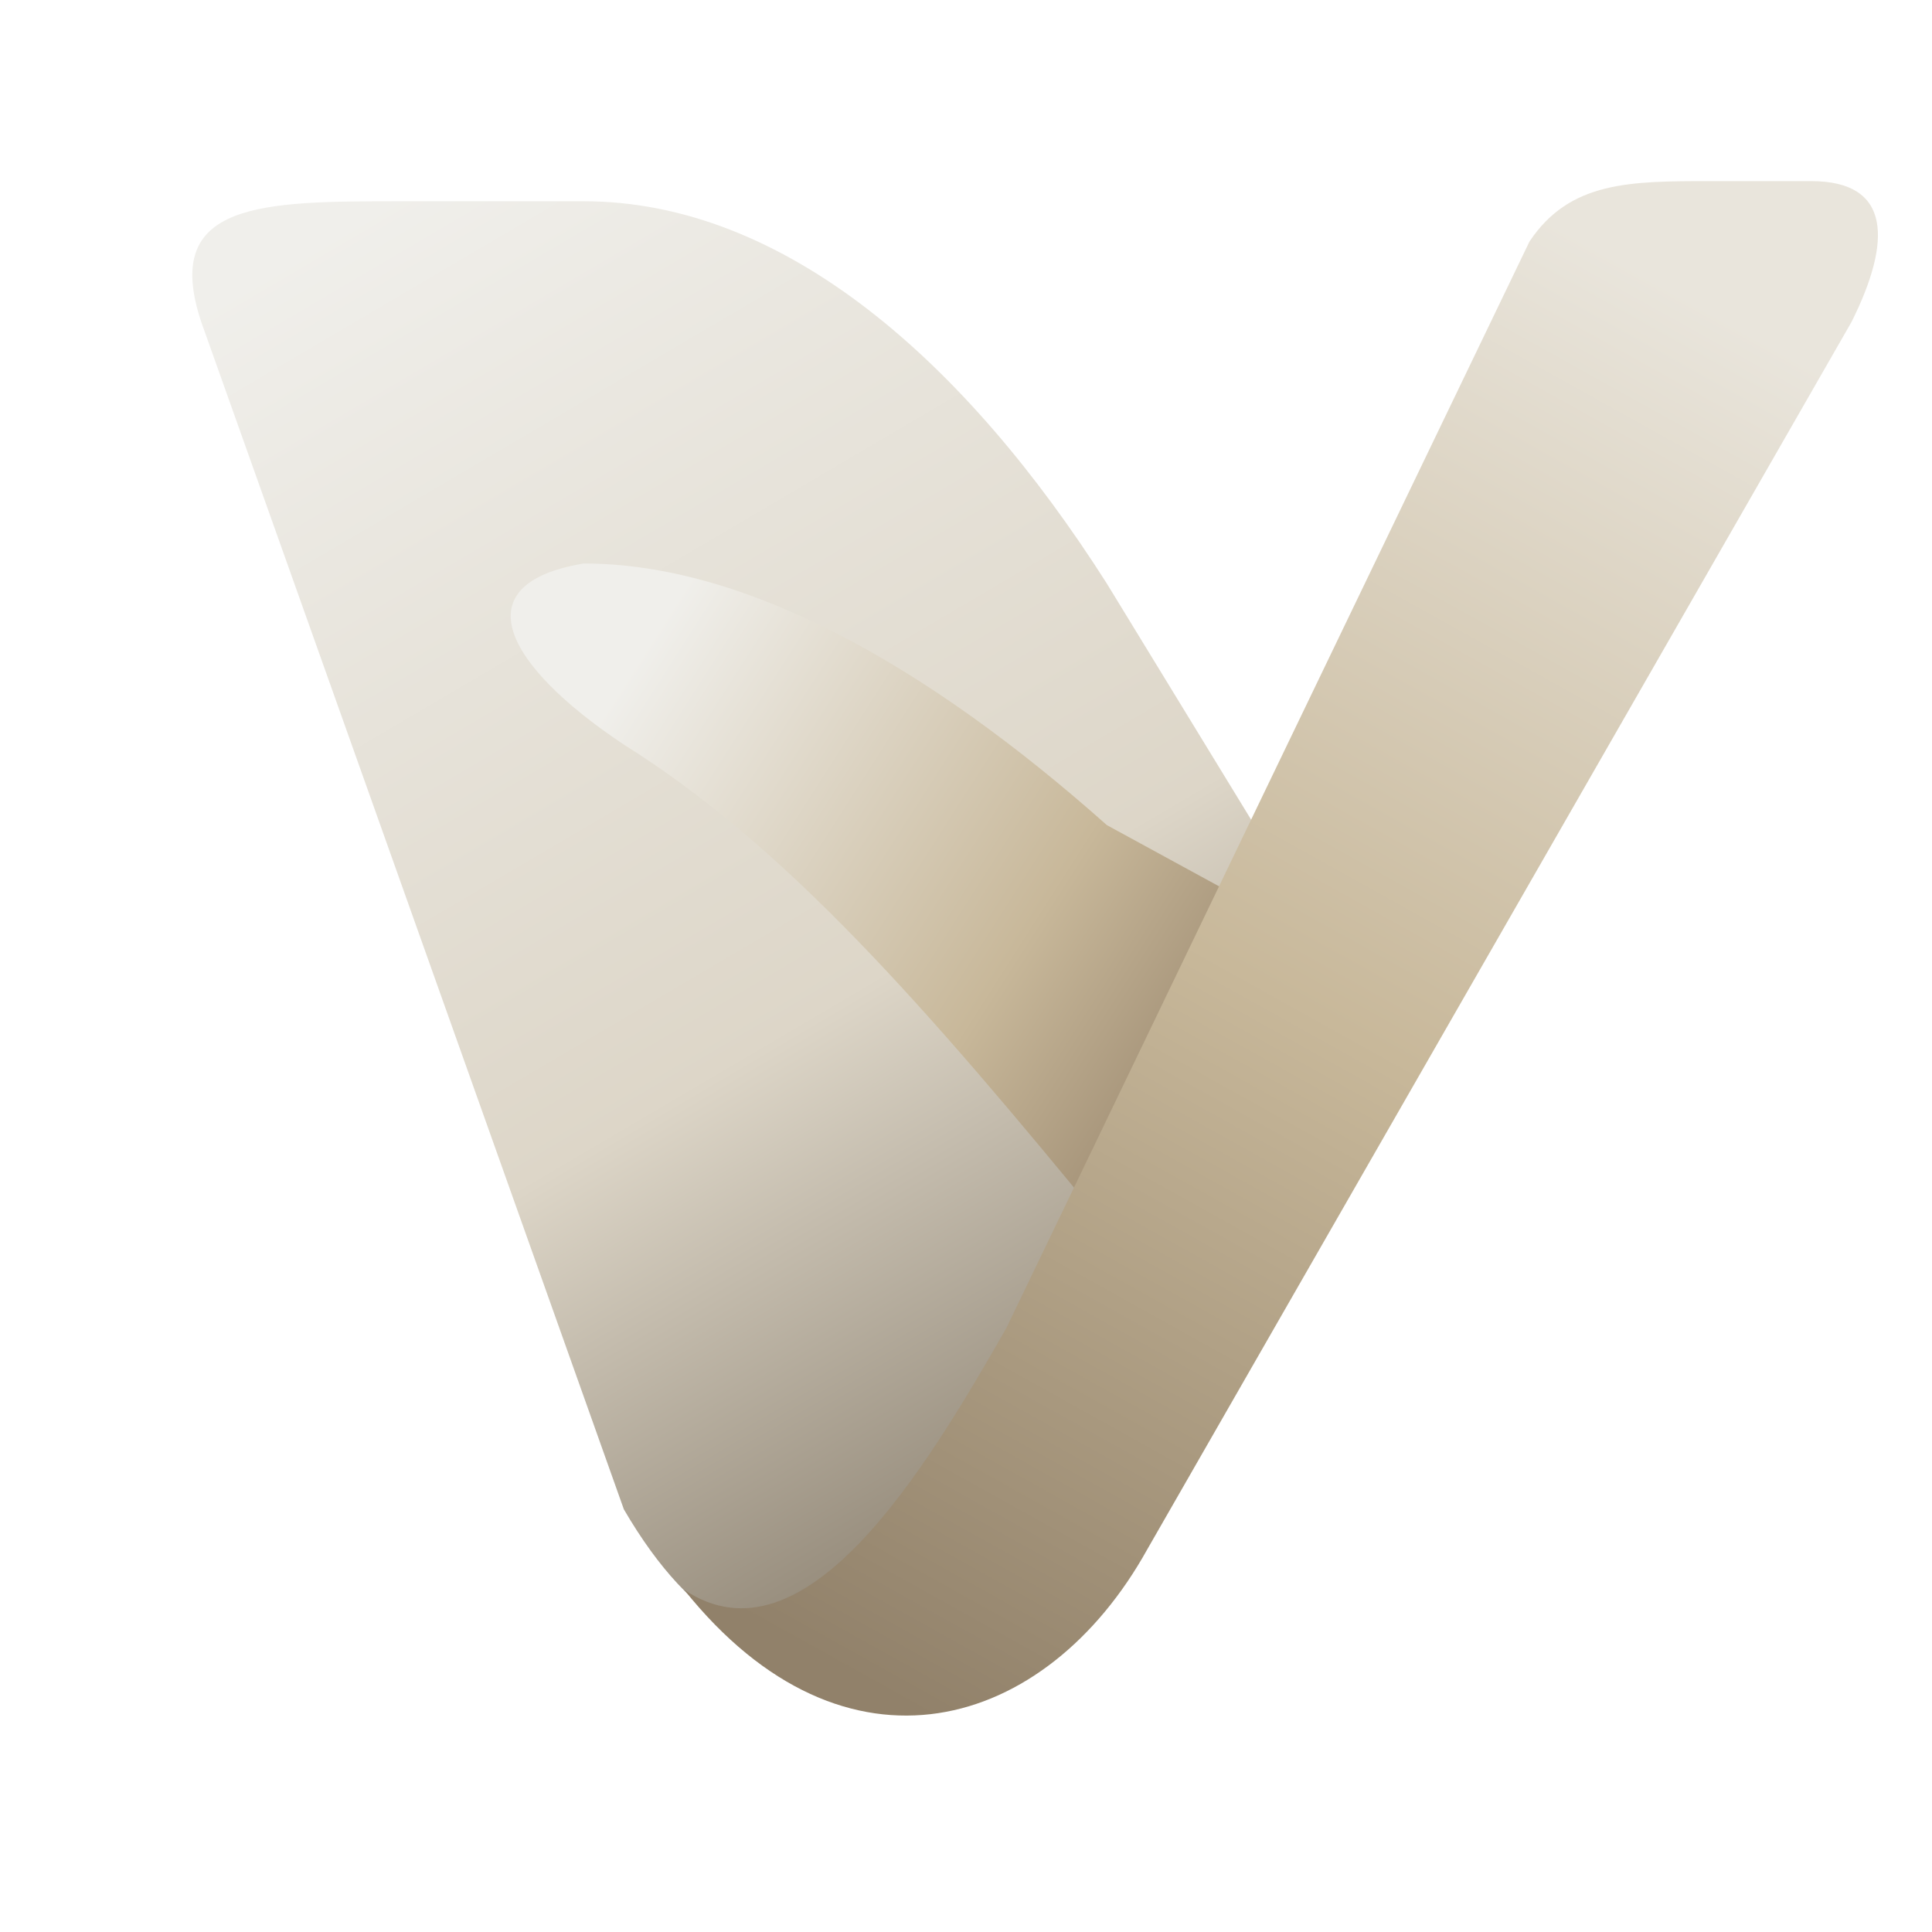
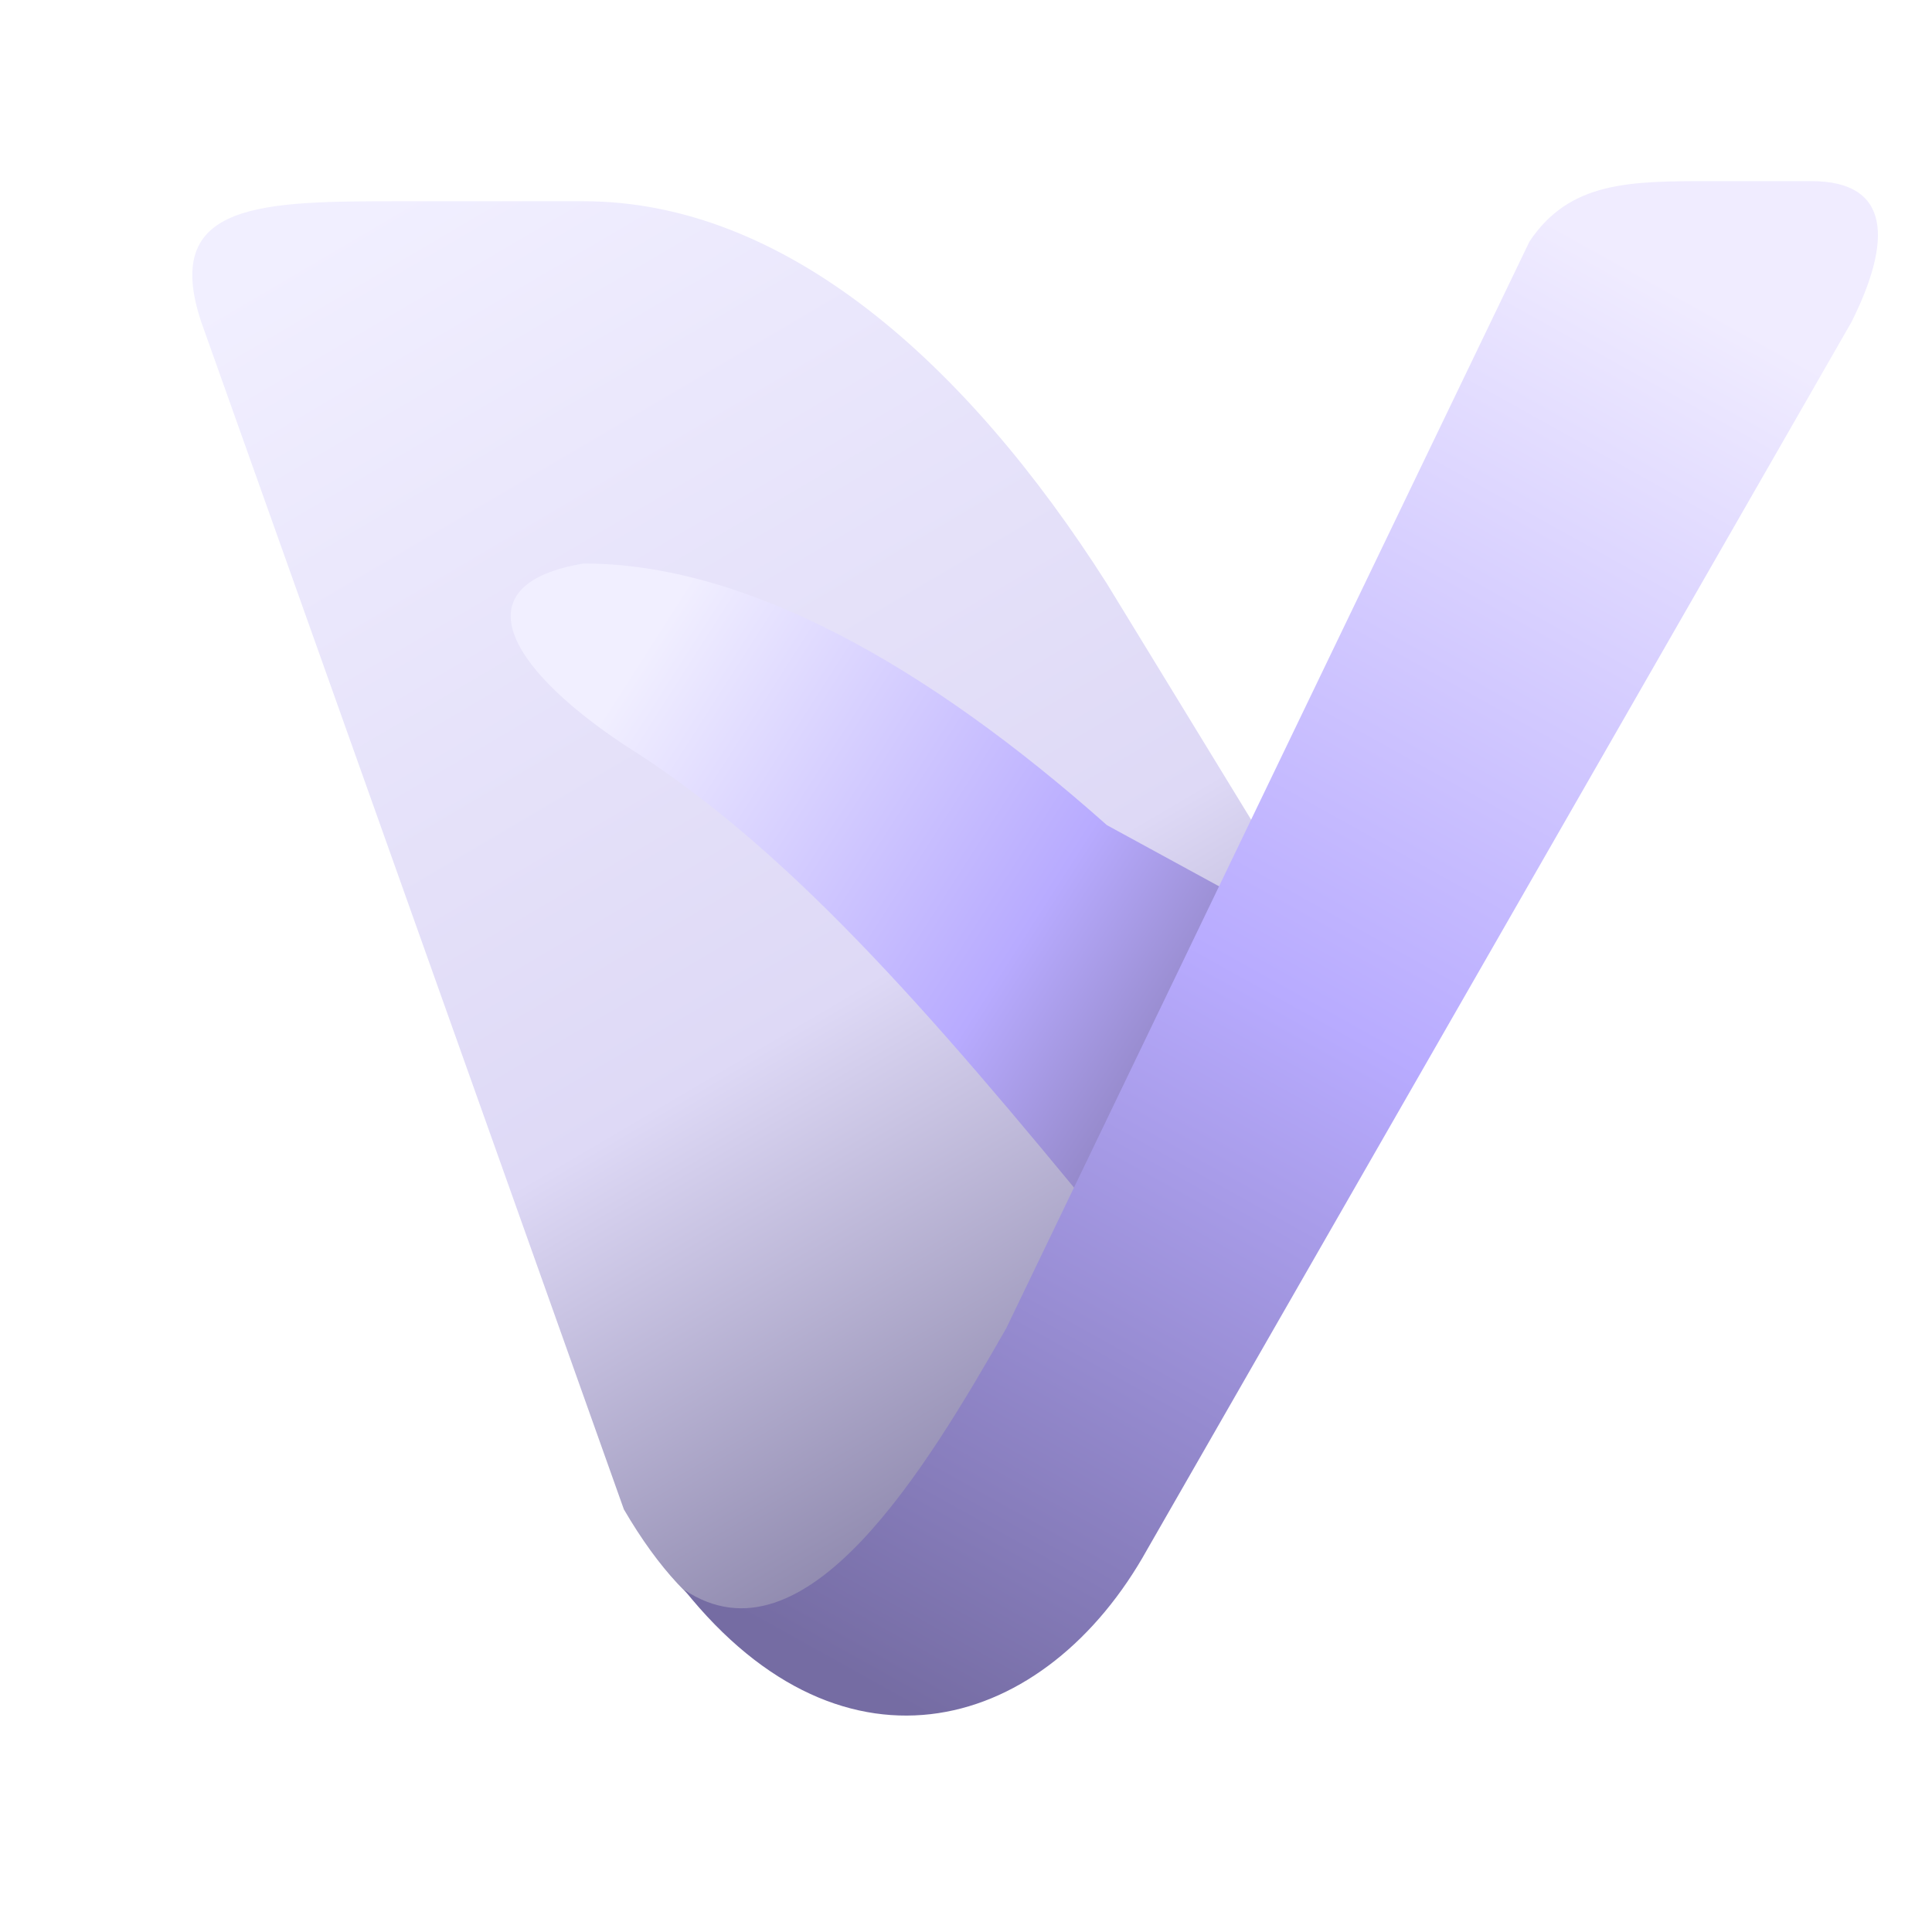
<svg xmlns="http://www.w3.org/2000/svg" viewBox="0 0 96 96" fill="none">
  <defs>
    <linearGradient id="ivory" x1="12" y1="14" x2="52" y2="82" gradientUnits="userSpaceOnUse">
-       <stop stop-color="#F0EFEB" />
-       <stop offset=".58" stop-color="#DDD6C8" />
-       <stop offset="1" stop-color="#817665" />
+       <stop stop-color="#F1EFFF" />
+       <stop offset=".58" stop-color="#DED9F6" />
+       <stop offset="1" stop-color="#777198" />
    </linearGradient>
    <linearGradient id="champagne" x1="79" y1="12" x2="40" y2="82" gradientUnits="userSpaceOnUse">
-       <stop stop-color="#E9E5DC" />
-       <stop offset=".5" stop-color="#C8B89A" />
-       <stop offset="1" stop-color="#91816A" />
+       <stop stop-color="#F0ECFF" />
+       <stop offset=".5" stop-color="#B8ABFF" />
+       <stop offset="1" stop-color="#756CA3" />
    </linearGradient>
    <linearGradient id="fold" x1="29" y1="37" x2="65" y2="60" gradientUnits="userSpaceOnUse">
-       <stop stop-color="#F0EFEB" />
-       <stop offset=".55" stop-color="#C8B89A" />
-       <stop offset="1" stop-color="#85715A" />
+       <stop stop-color="#F1EFFF" />
+       <stop offset=".55" stop-color="#B8ABFF" />
+       <stop offset="1" stop-color="#6E638F" />
    </linearGradient>
  </defs>
  <path d="M10 16C8 10 13 10 20 10H29C39 10 48 18 55 29L66 47L51 72C46 81 38 87 31 75L10 16Z" fill="url(#ivory)" />
  <path d="M29 28C37 28 46 33 55 41L66 47L55 61C46 50 39 42 31 37C25 33 23 29 29 28Z" fill="url(#fold)" />
  <path d="M76 12C78 9 81 9 85 9H90C94 9 94 12 92 16L57 77C52 86 42 89 34 79C40 83 46 73 50 66L76 12Z" fill="url(#champagne)" />
</svg>
